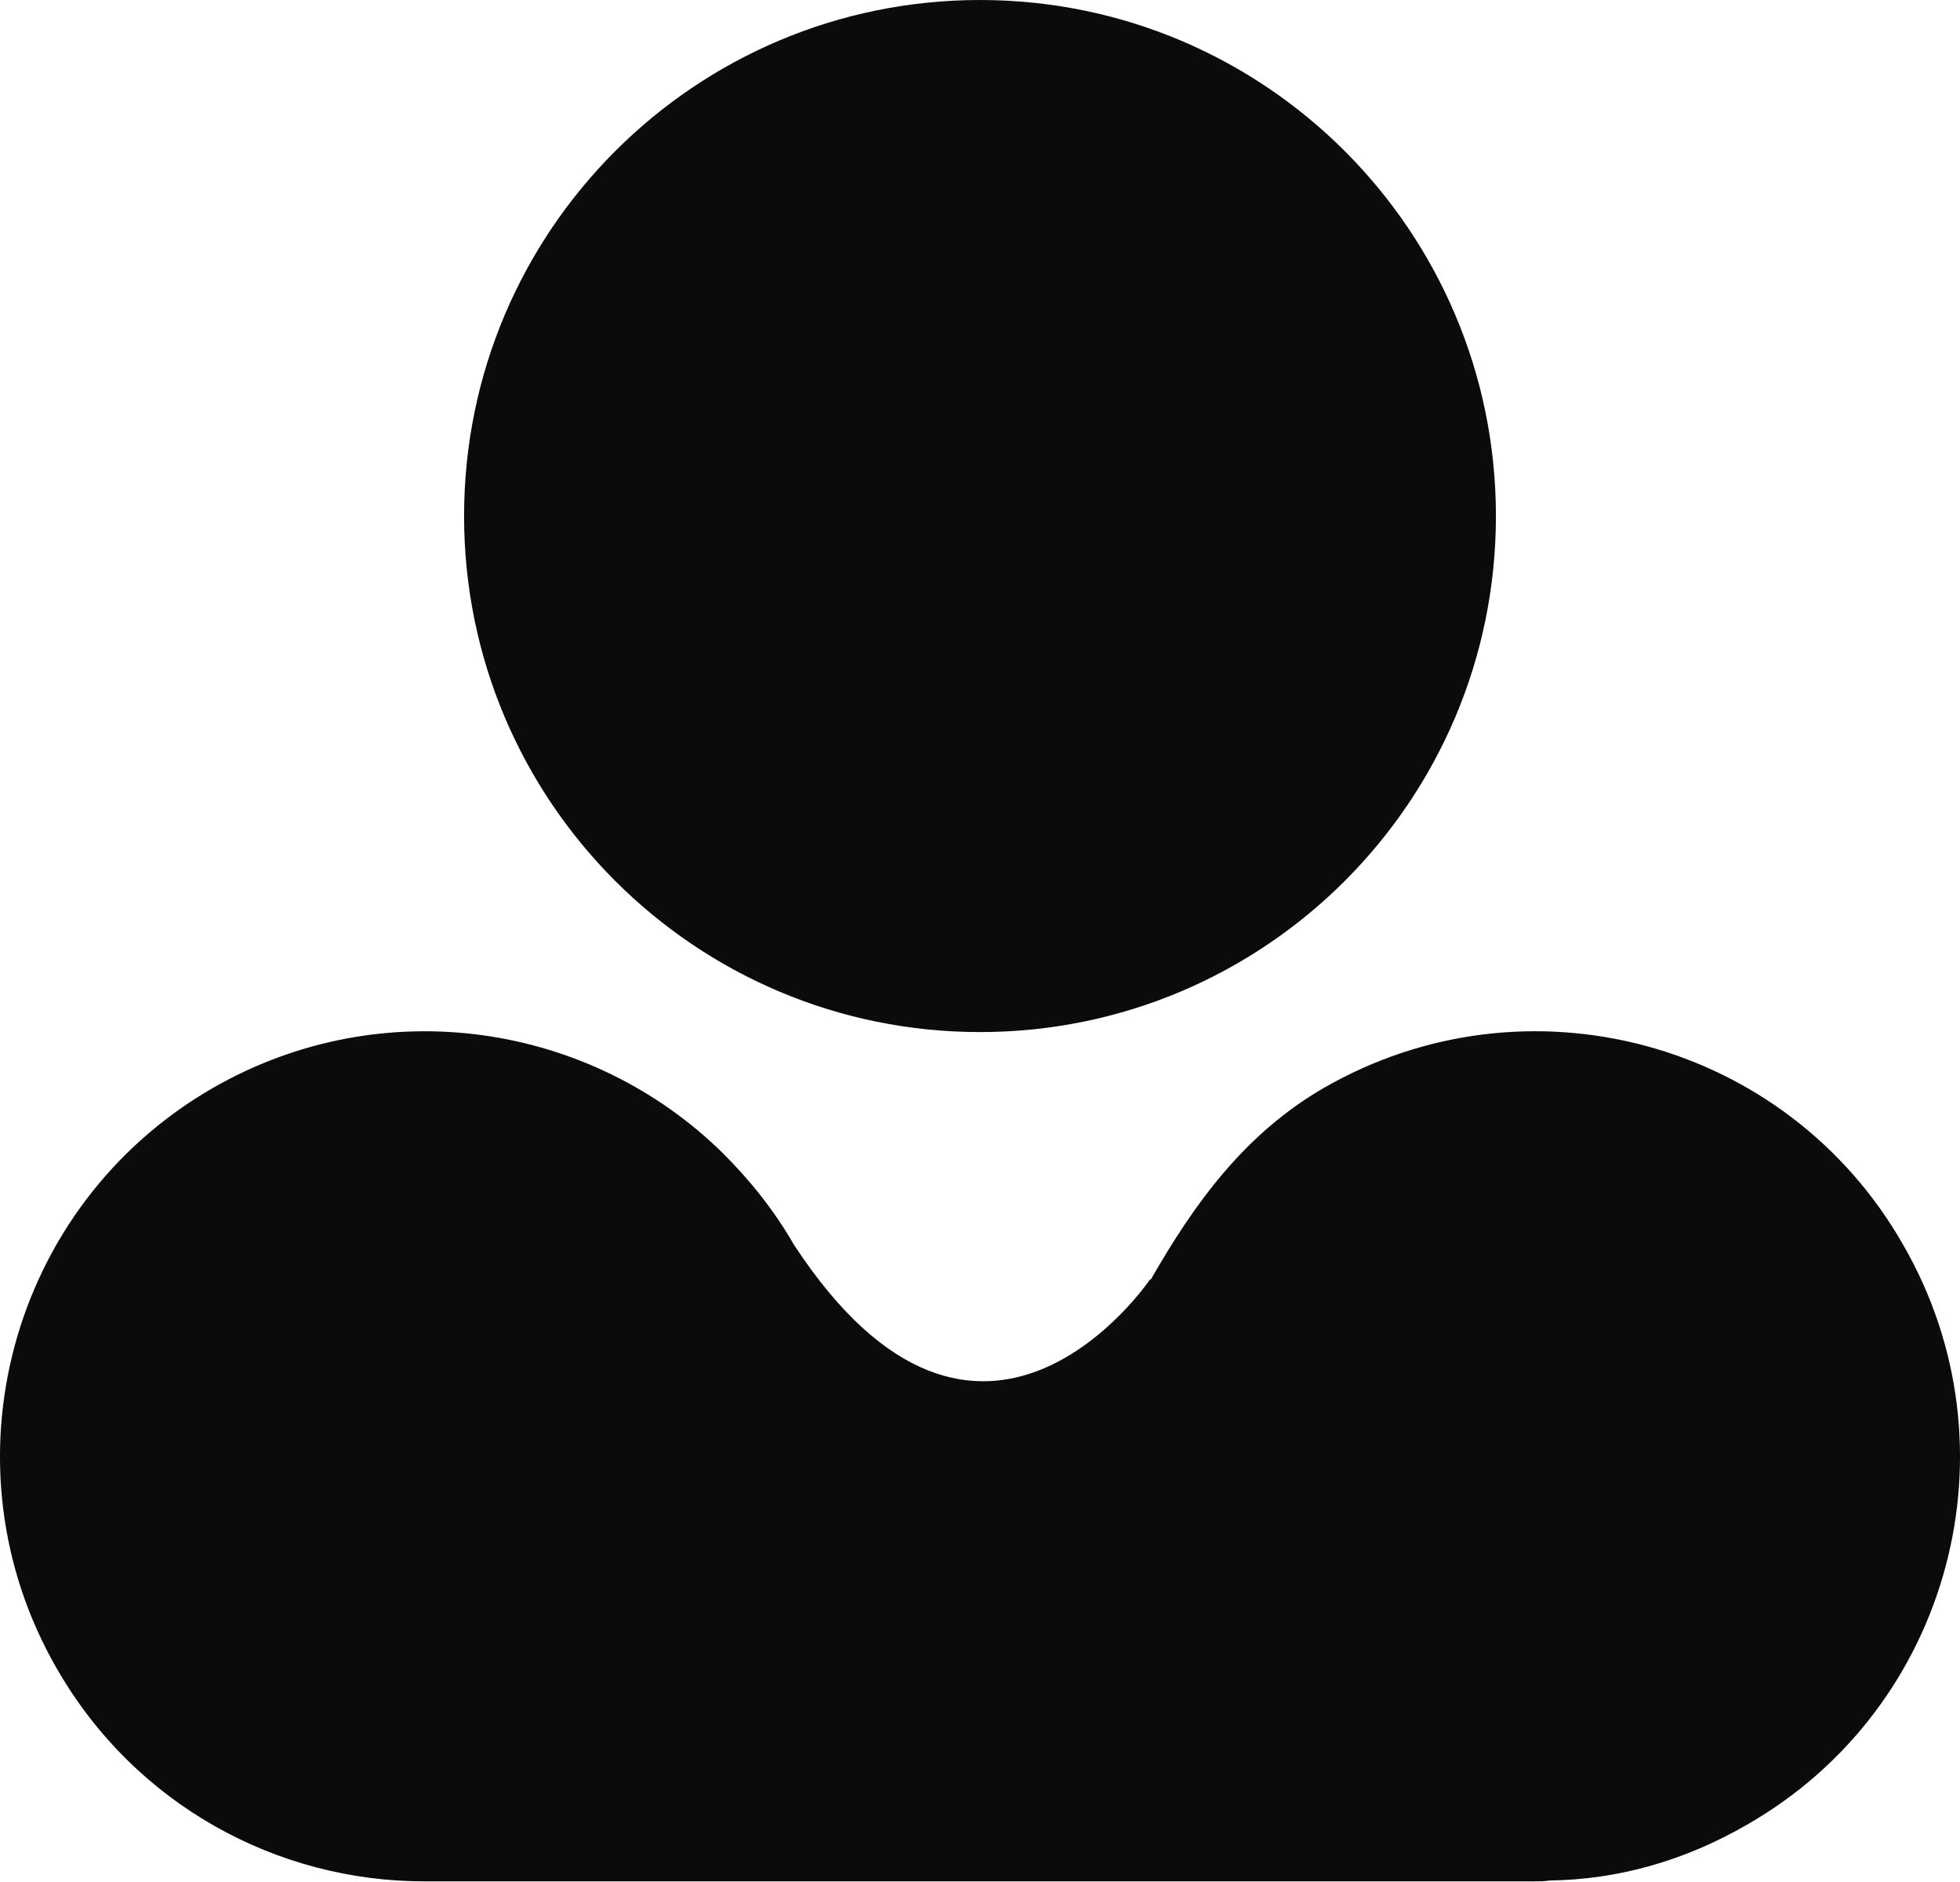
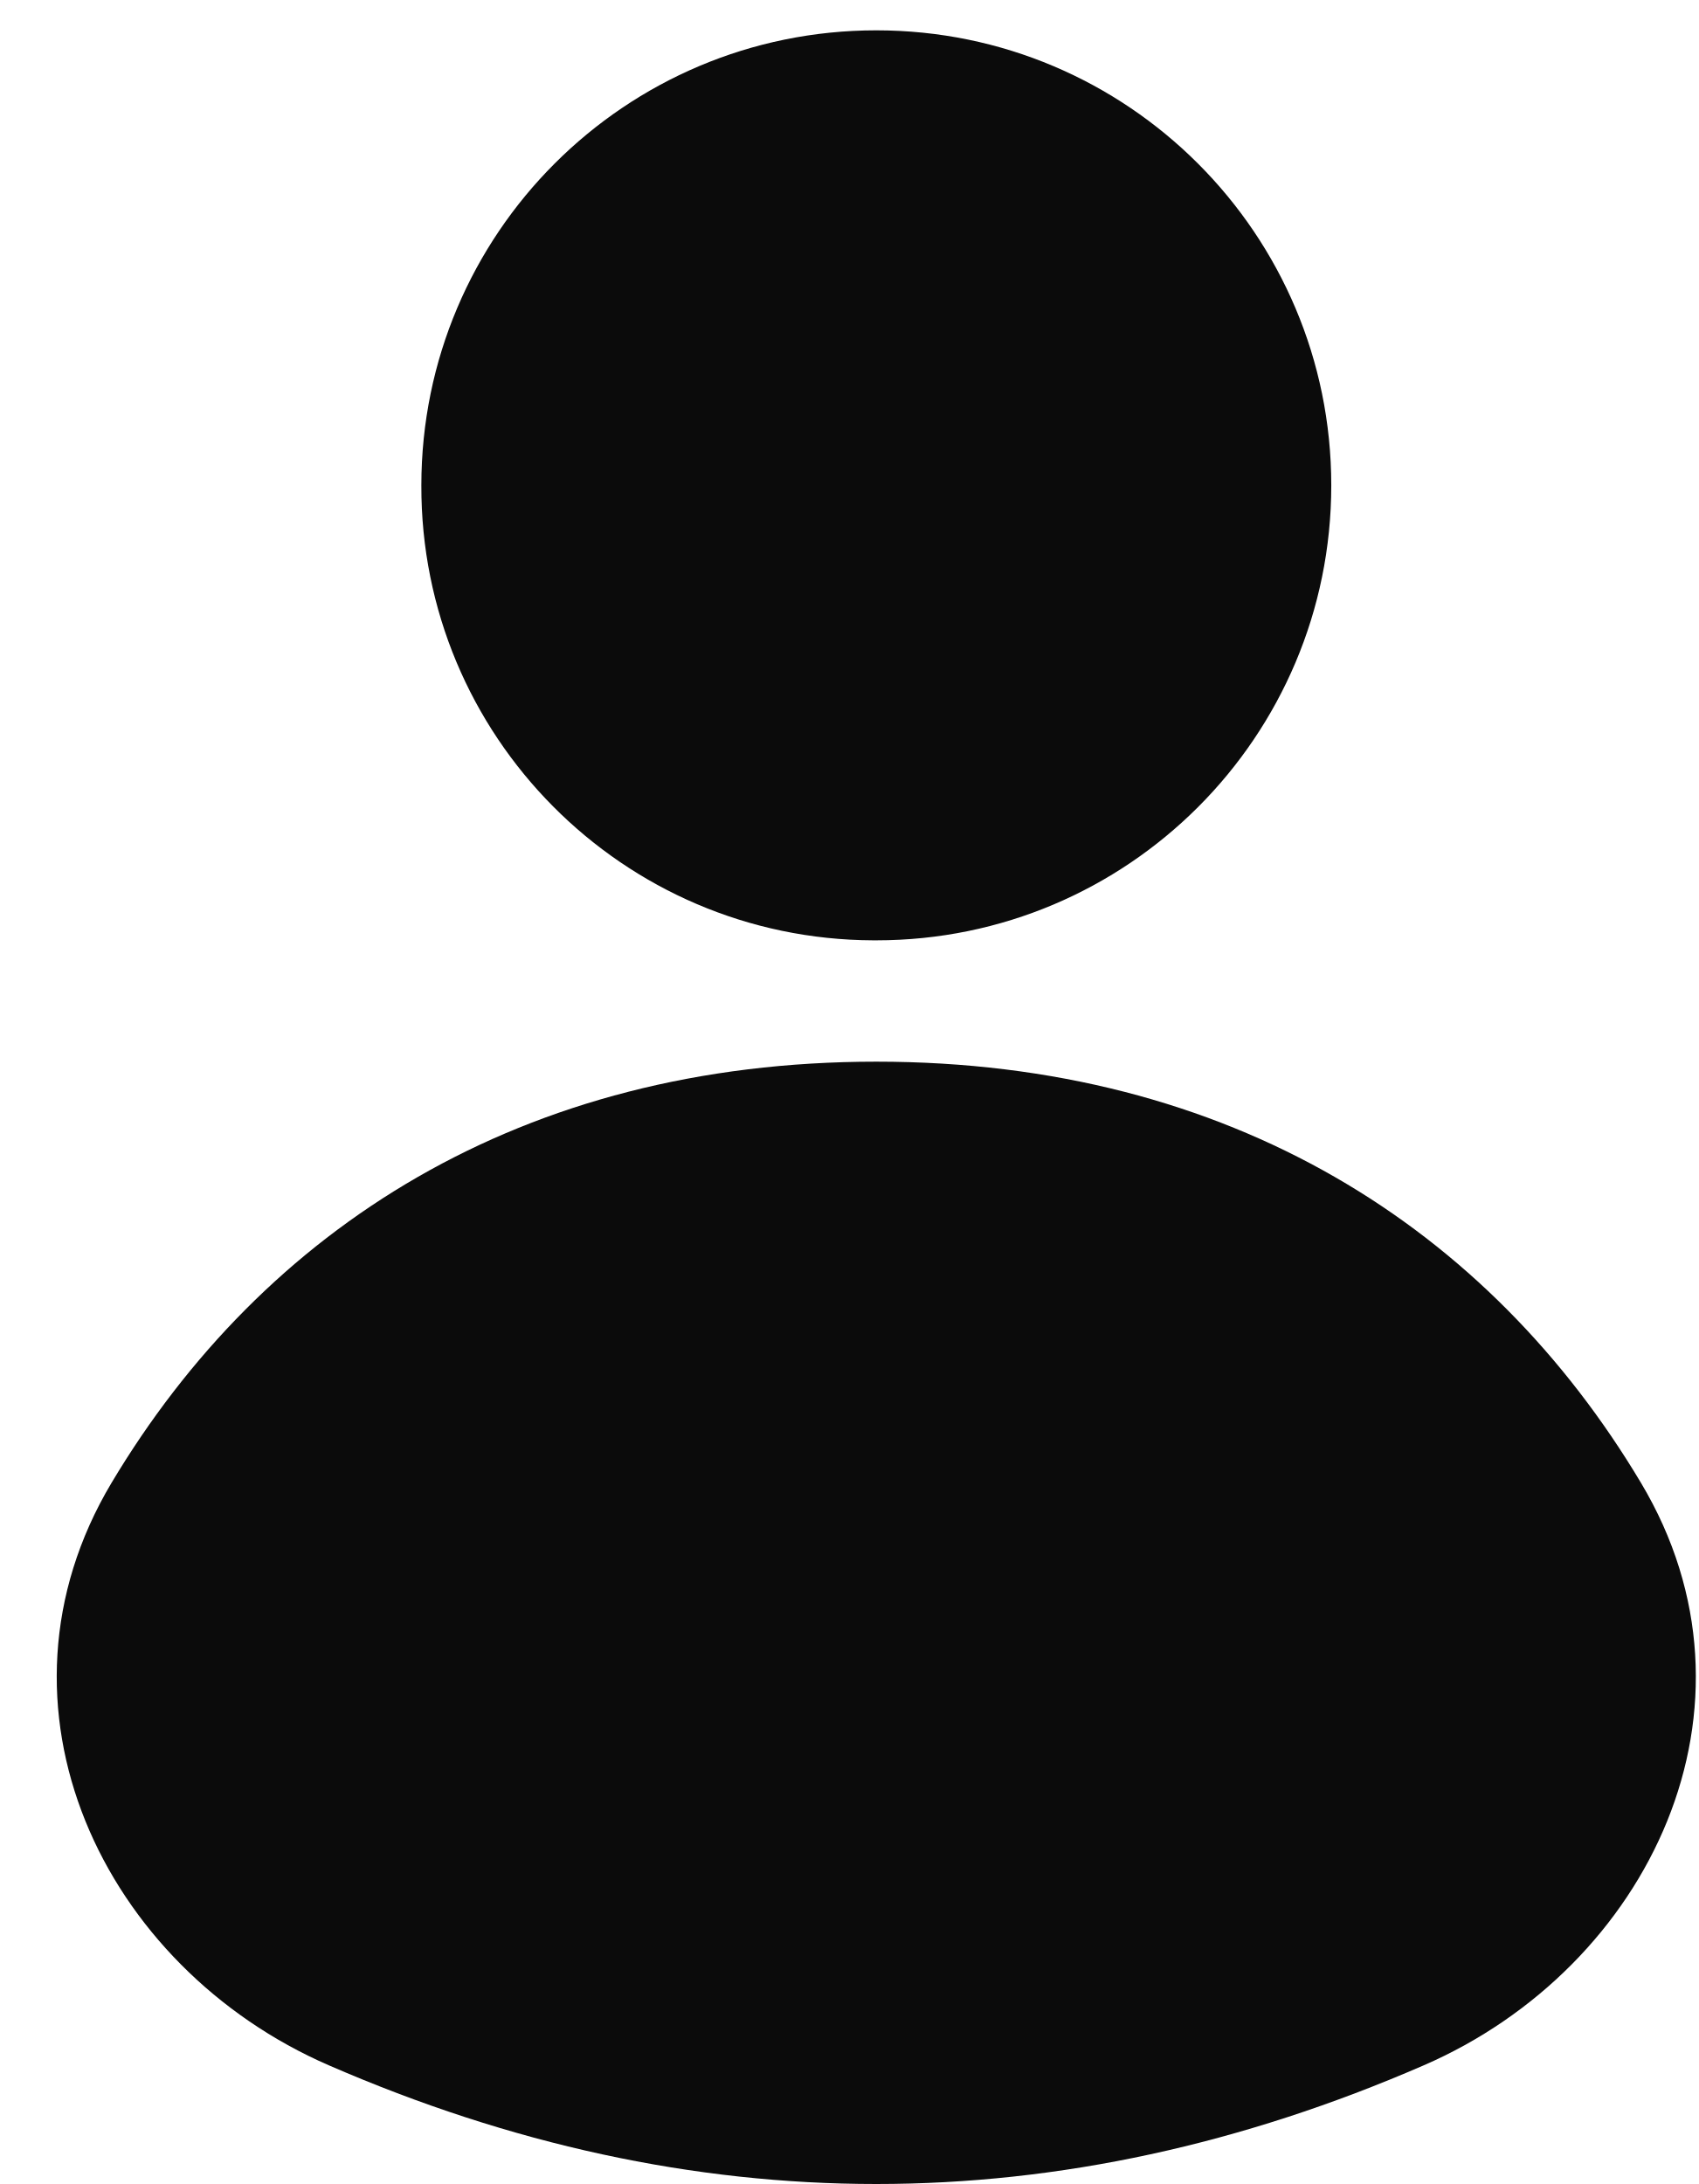
- <svg xmlns="http://www.w3.org/2000/svg" viewBox="0 0 23.06 22.13">
-   <defs>
-     <style>.d{fill:#0b0b0b;}</style>
-   </defs>
-   <g id="a" />
-   <g id="b">
-     <g id="c">
-       <circle class="d" cx="11.53" cy="6.07" r="6.07" />
-       <path class="d" d="M20.56,21.46c-.74,.43-1.53,.65-2.33,.66-.06,.01-.11,.01-.17,.01H4.99c-1.73,0-3.4-.9-4.32-2.5-1.38-2.39-.56-5.45,1.83-6.83,2-1.15,4.45-.77,6.01,.77,.32,.32,.6,.67,.83,1.07,2.2,3.36,4.19,.41,4.19,.41h.01c.51-.89,1.1-1.71,2.03-2.25,2.39-1.38,5.45-.56,6.82,1.84,1.38,2.39,.56,5.45-1.83,6.82Z" />
-     </g>
-   </g>
+ <svg xmlns="http://www.w3.org/2000/svg" width="14" height="18" viewBox="0 0 14 18" fill="none">
+   <path fill-rule="evenodd" clip-rule="evenodd" d="M3.473 3.999C3.474 1.928 5.152 0.25 7.223 0.25C9.294 0.25 10.973 1.929 10.973 4C10.973 6.072 9.294 7.75 7.223 7.75H7.198C5.133 7.743 3.466 6.063 3.473 3.999ZM3.473 3.999L3.473 3.997L3.473 4L3.473 3.999ZM0.92 12.22C2.171 10.127 4.298 8.75 7.223 8.75C10.147 8.75 12.275 10.127 13.525 12.22C14.627 14.063 13.598 16.213 11.735 17.022C8.735 18.326 5.71 18.326 2.711 17.022C0.848 16.213 -0.181 14.063 0.92 12.22Z" fill="#0B0B0B" />
</svg>
